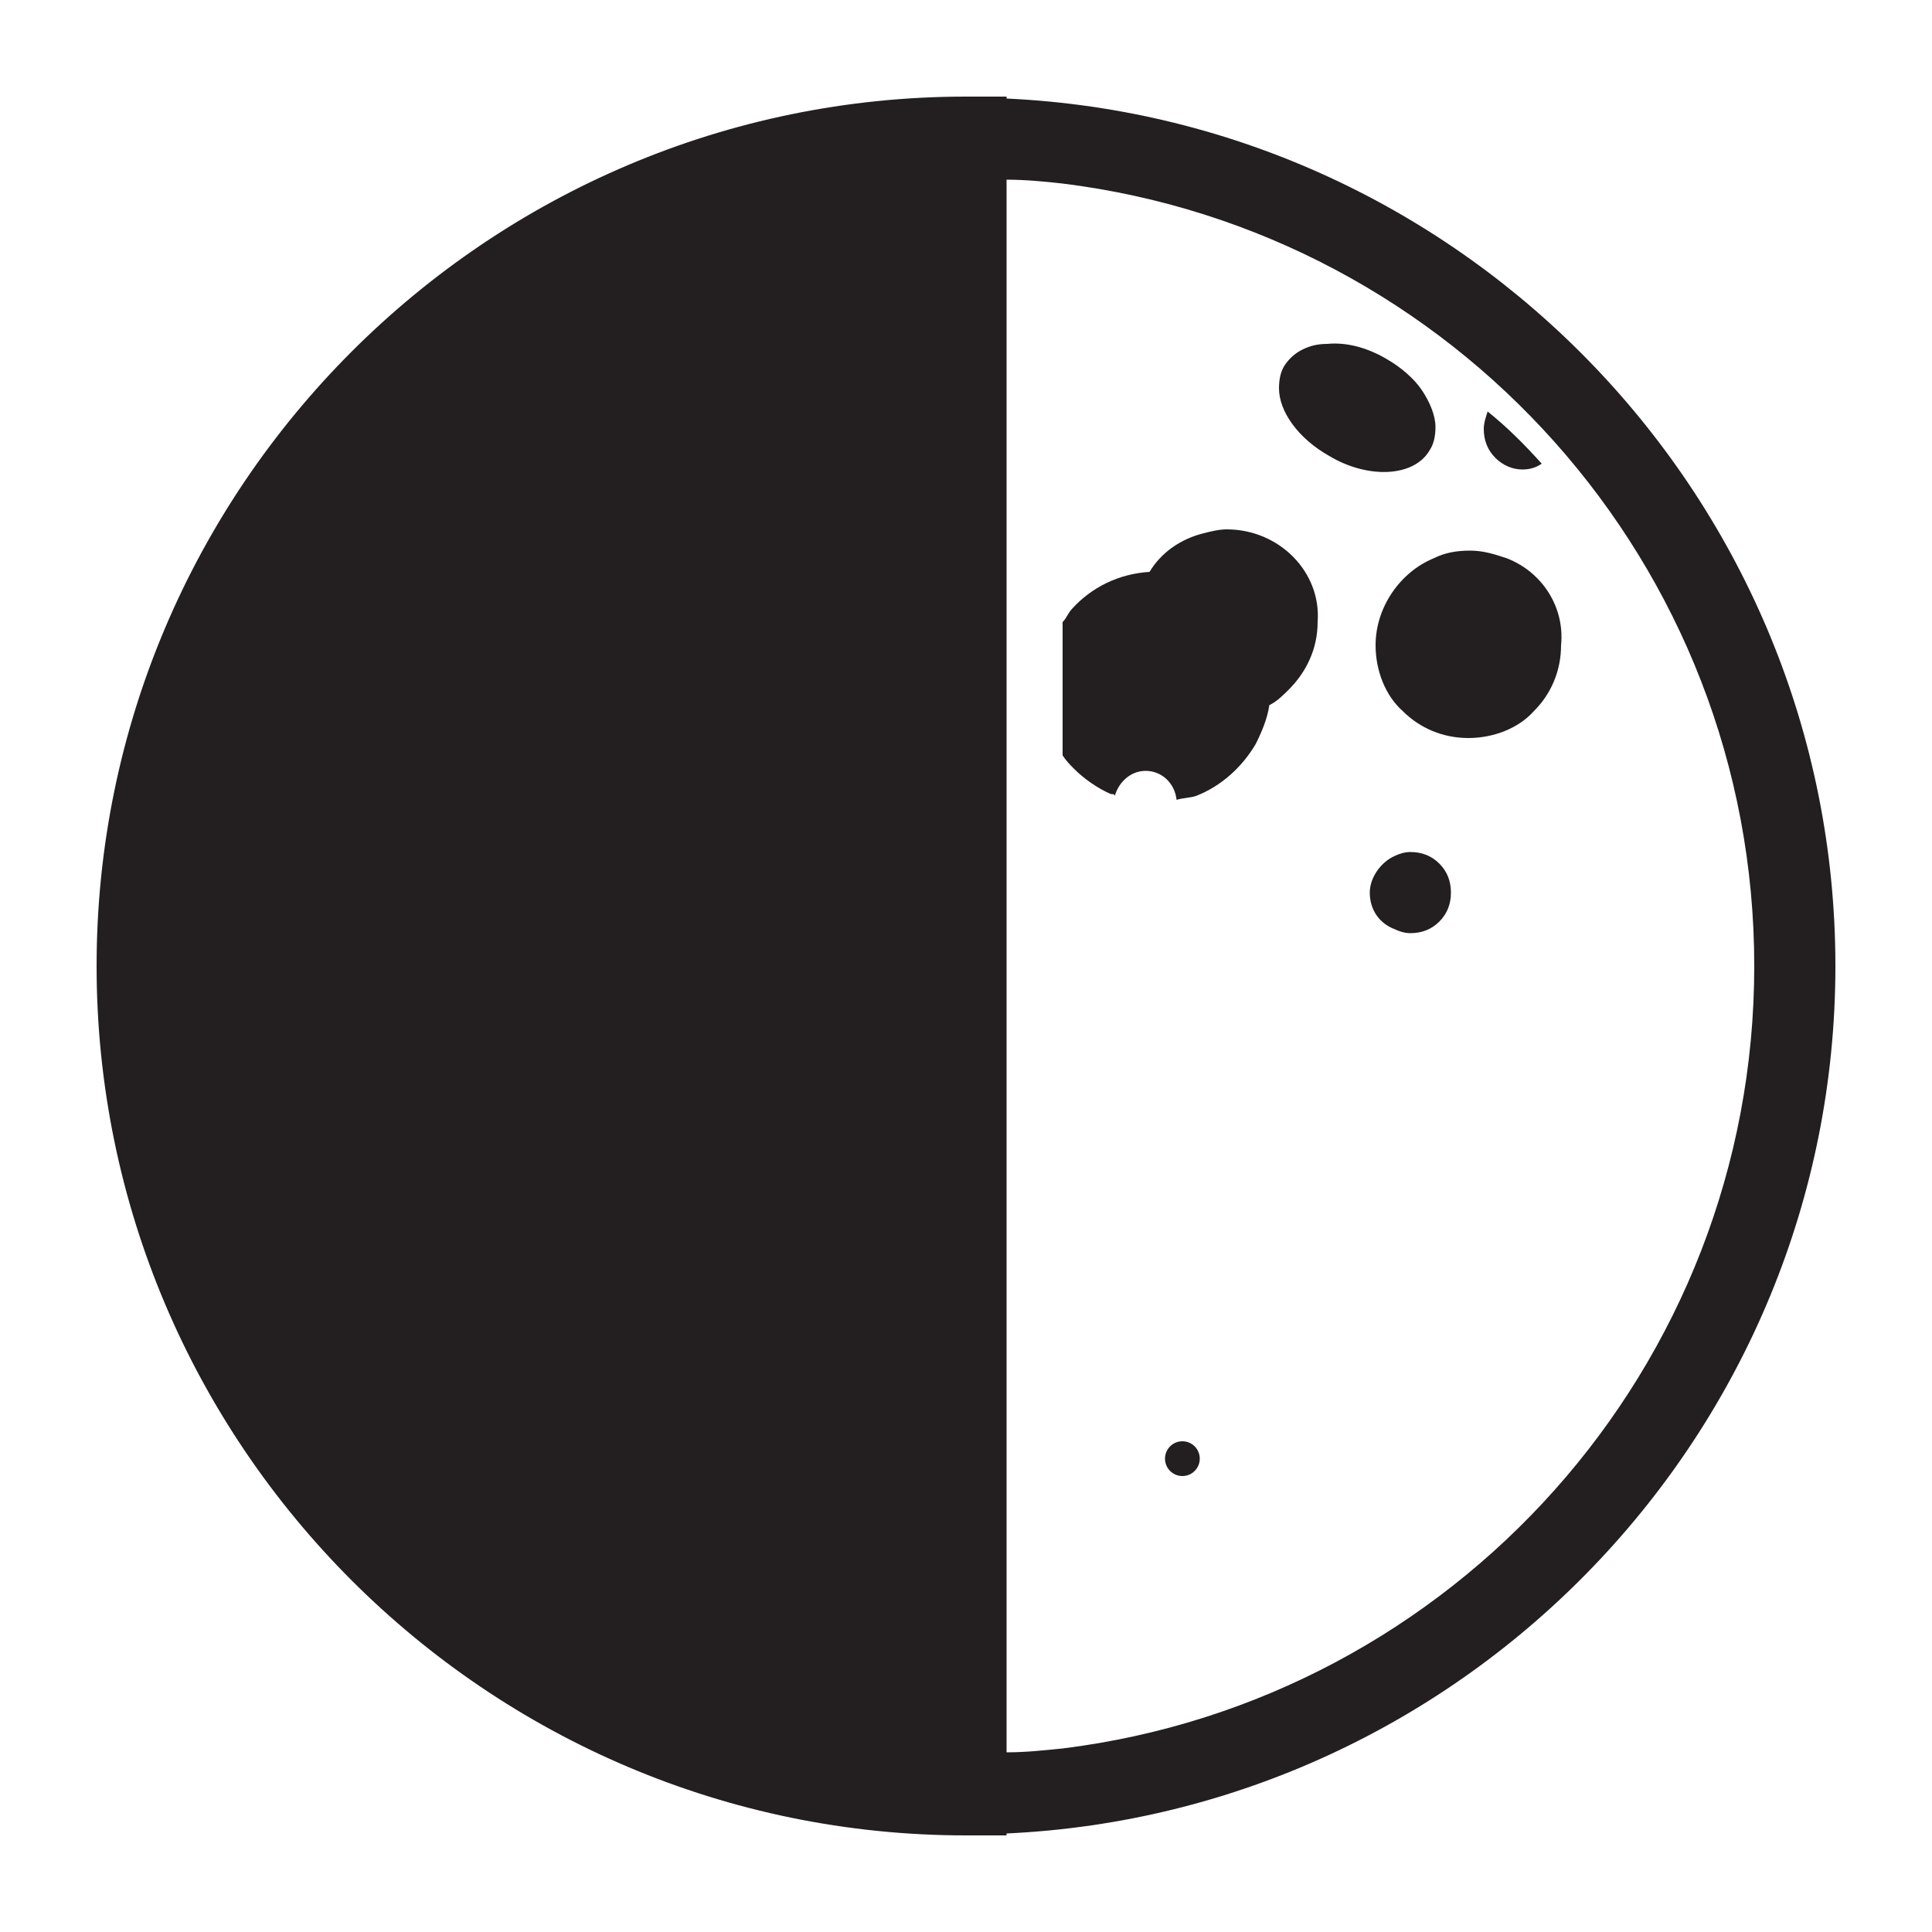
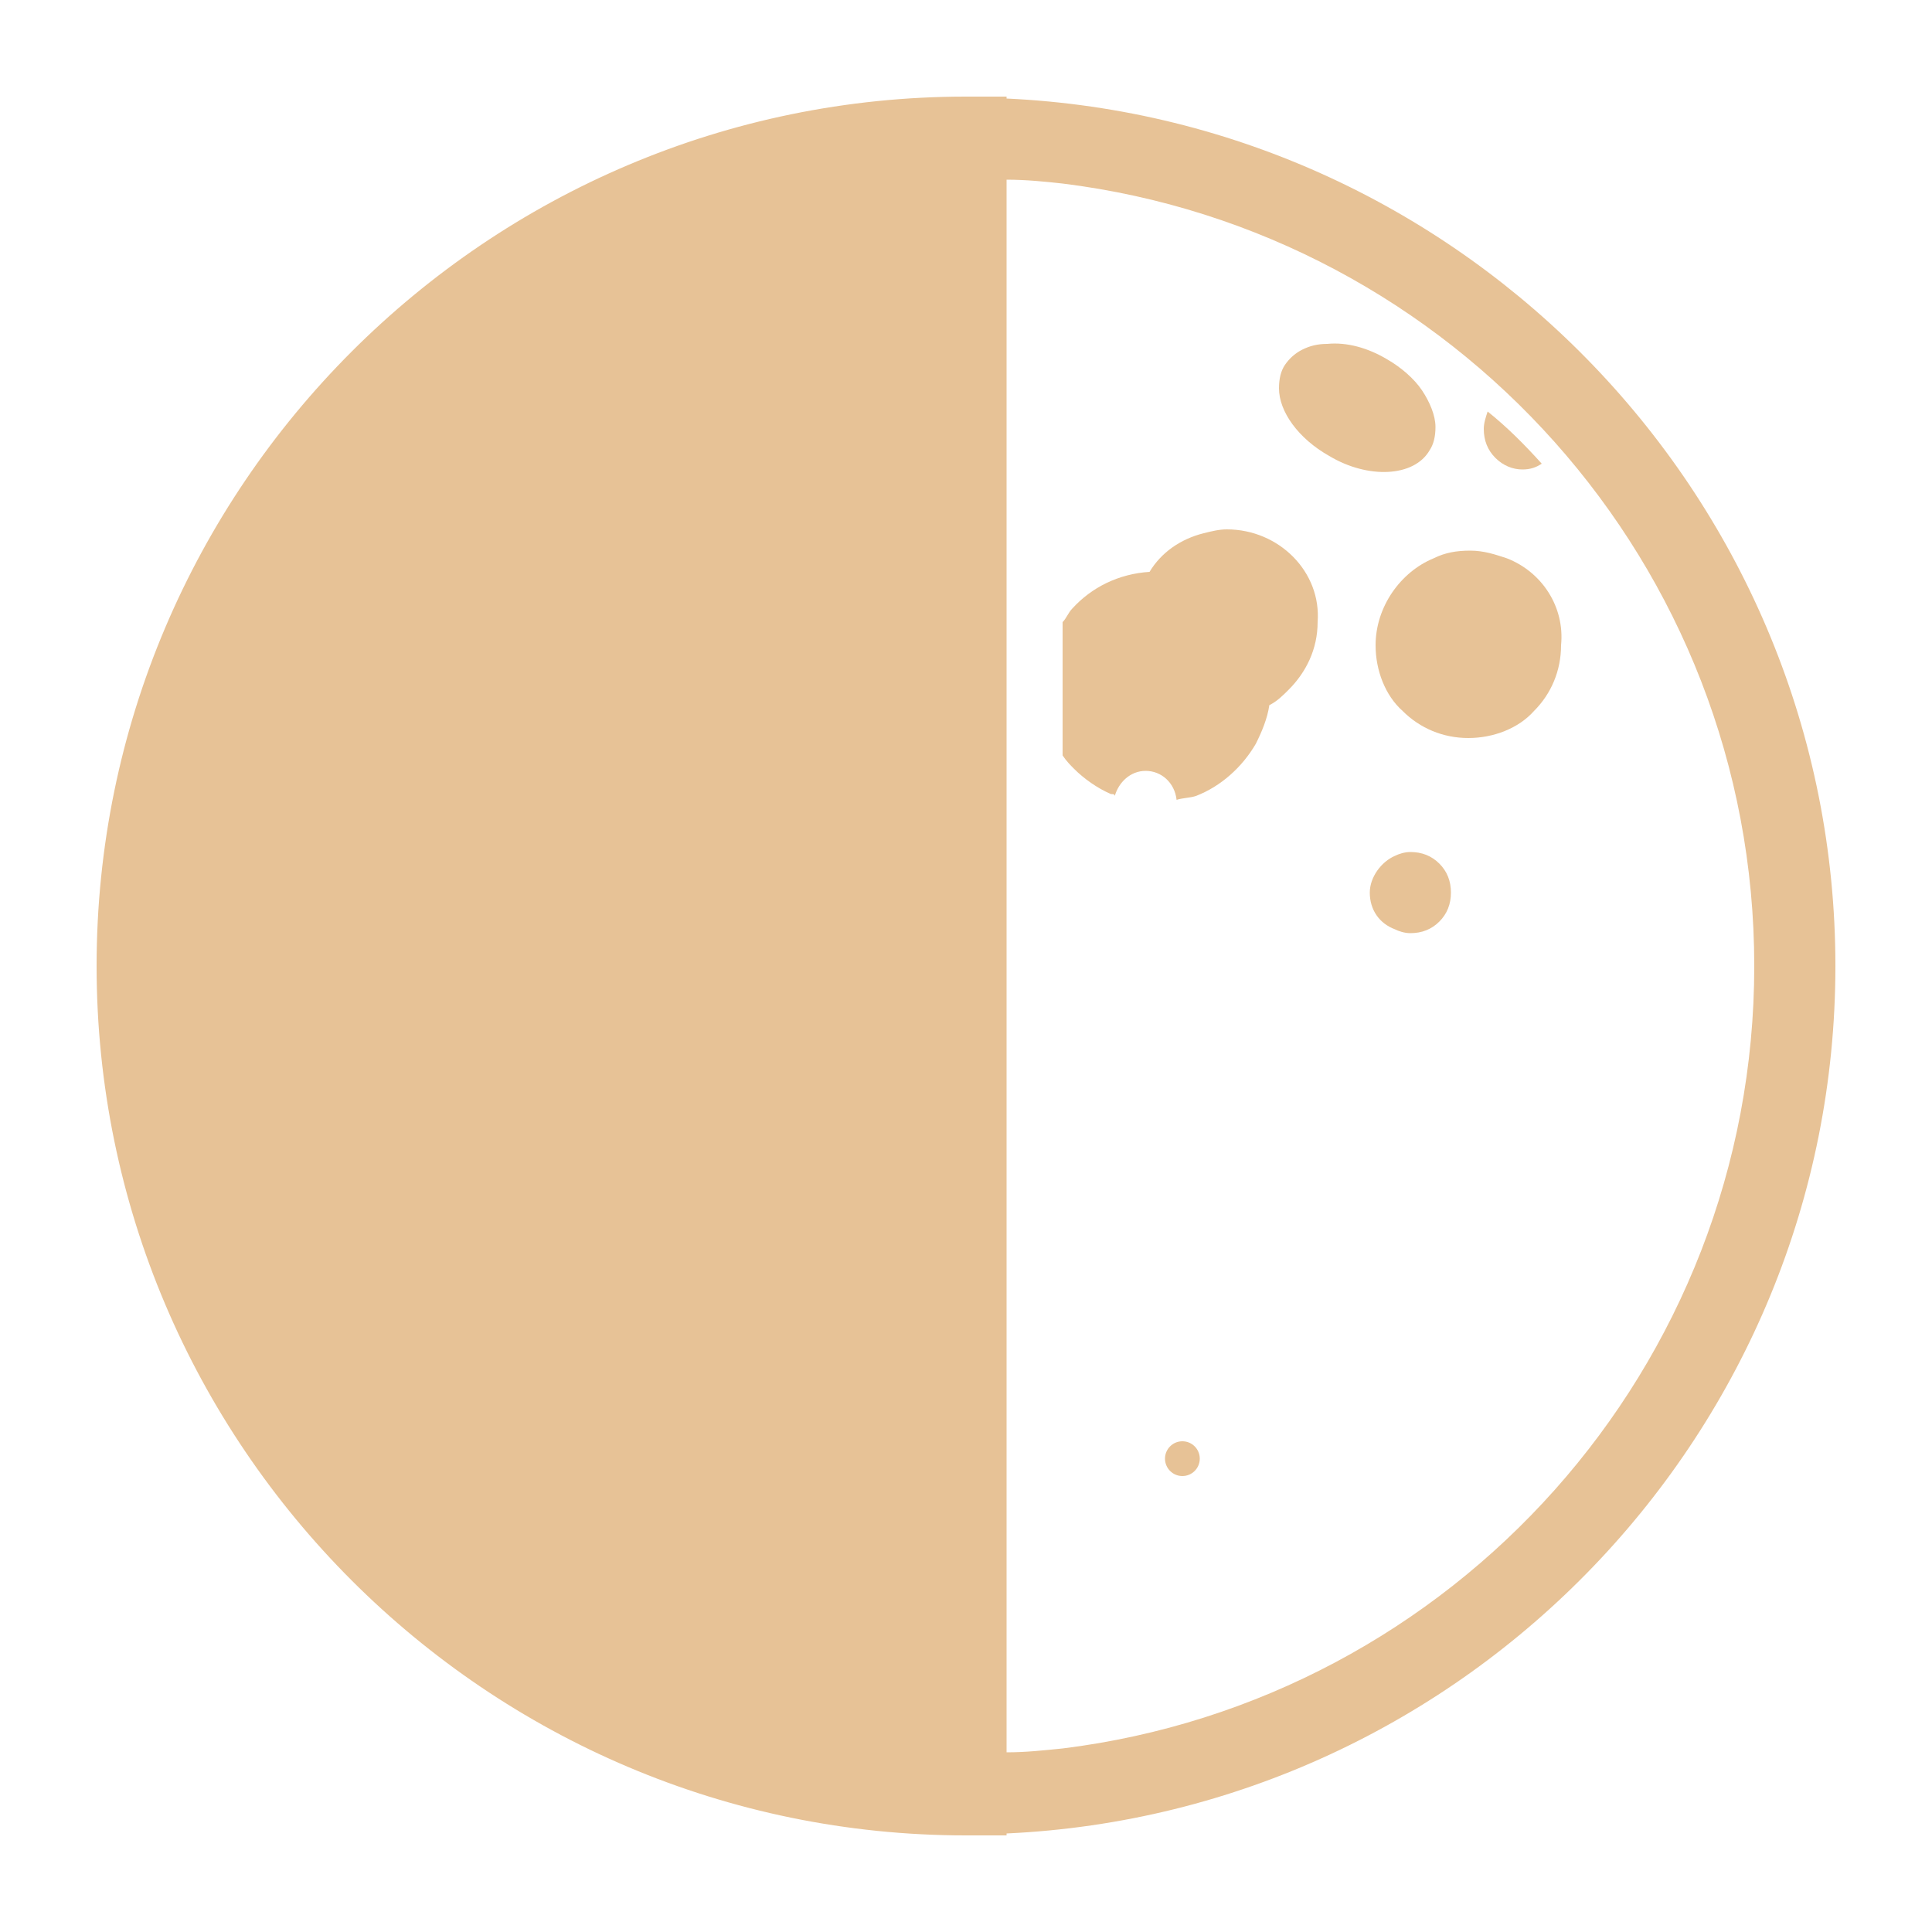
<svg xmlns="http://www.w3.org/2000/svg" version="1.1" id="Layer_1" x="0px" y="0px" viewBox="0 0 100 100" enable-background="new 0 0 100 100" xml:space="preserve">
  <g>
-     <path fill="#231F20" d="M74,23.3c0.2-0.3,0.3-0.7,0.3-1.2c0-0.6-0.3-1.3-0.7-1.9c-0.4-0.6-1.1-1.2-1.8-1.6c-1-0.6-2.1-0.9-3.1-0.8   c-0.5,0-0.9,0.1-1.3,0.3c-0.4,0.2-0.7,0.5-0.9,0.8c-0.2,0.3-0.3,0.7-0.3,1.2c0,1.2,1,2.6,2.6,3.5C70.8,24.8,73.2,24.7,74,23.3z" />
-     <path fill="#231F20" d="M63.5,27.4c-0.4,0-0.8,0.1-1.2,0.2c-1.2,0.3-2.2,1-2.8,2c-1.6,0.1-3,0.8-4,1.9c-0.2,0.2-0.3,0.5-0.5,0.7   v6.9c0.2,0.3,0.4,0.5,0.6,0.7c0.5,0.5,1.2,1,1.9,1.3c0.1,0,0.2,0,0.2,0.1c0.2-0.7,0.8-1.3,1.6-1.3c0.8,0,1.5,0.6,1.6,1.5   c0.3-0.1,0.7-0.1,1-0.2c1.3-0.5,2.4-1.5,3.1-2.7c0.3-0.6,0.6-1.3,0.7-2c0.4-0.2,0.7-0.5,1-0.8c0.9-0.9,1.5-2.1,1.5-3.5   C68.4,29.6,66.2,27.4,63.5,27.4z" />
-     <path fill="#231F20" d="M78,28.9c-0.6-0.2-1.2-0.4-1.9-0.4s-1.3,0.1-1.9,0.4c-1.7,0.7-3,2.5-3,4.5c0,1.3,0.5,2.6,1.4,3.4   c0.9,0.9,2.1,1.4,3.4,1.4c1.3,0,2.6-0.5,3.4-1.4c0.9-0.9,1.4-2.1,1.4-3.4C81,31.4,79.8,29.6,78,28.9z" />
-     <path fill="#231F20" d="M73,44.1c-0.3,0-0.6,0.1-0.8,0.2c-0.7,0.3-1.3,1.1-1.3,1.9c0,0.9,0.5,1.6,1.3,1.9c0.2,0.1,0.5,0.2,0.8,0.2   c0.6,0,1.1-0.2,1.5-0.6s0.6-0.9,0.6-1.5c0-0.6-0.2-1.1-0.6-1.5C74.1,44.3,73.6,44.1,73,44.1z" />
-     <path fill="#231F20" d="M78.8,24.3c0.4,0,0.7-0.1,1-0.3c-0.9-1-1.8-1.9-2.8-2.7c-0.1,0.3-0.2,0.6-0.2,0.9c0,0.6,0.2,1.1,0.6,1.5   C77.8,24.1,78.3,24.3,78.8,24.3z" />
-     <circle fill="#231F20" cx="61.2" cy="75.5" r="0.9" />
-     <path fill="#231F20" d="M52.1,5.1V5H50C25.2,5,5,25.2,5,50s20.2,45,45,45h2.1v-0.1C75.9,93.8,95,74.1,95,50S75.9,6.2,52.1,5.1z    M55,90.5c-1,0.1-1.9,0.2-2.9,0.2v-2.6V73v-9.4V33v0v-7.8V11.8V9.3c1,0,2,0.1,2.9,0.2C75.2,12,90.8,29.2,90.8,50S75.2,88,55,90.5z" />
+     <path fill="#e7c296" d="M74,23.3c0.2-0.3,0.3-0.7,0.3-1.2c0-0.6-0.3-1.3-0.7-1.9c-0.4-0.6-1.1-1.2-1.8-1.6c-1-0.6-2.1-0.9-3.1-0.8   c-0.5,0-0.9,0.1-1.3,0.3c-0.4,0.2-0.7,0.5-0.9,0.8c-0.2,0.3-0.3,0.7-0.3,1.2c0,1.2,1,2.6,2.6,3.5C70.8,24.8,73.2,24.7,74,23.3z" />
+     <path fill="#e7c296" d="M63.5,27.4c-0.4,0-0.8,0.1-1.2,0.2c-1.2,0.3-2.2,1-2.8,2c-1.6,0.1-3,0.8-4,1.9c-0.2,0.2-0.3,0.5-0.5,0.7   v6.9c0.2,0.3,0.4,0.5,0.6,0.7c0.5,0.5,1.2,1,1.9,1.3c0.1,0,0.2,0,0.2,0.1c0.2-0.7,0.8-1.3,1.6-1.3c0.8,0,1.5,0.6,1.6,1.5   c0.3-0.1,0.7-0.1,1-0.2c1.3-0.5,2.4-1.5,3.1-2.7c0.3-0.6,0.6-1.3,0.7-2c0.4-0.2,0.7-0.5,1-0.8c0.9-0.9,1.5-2.1,1.5-3.5   C68.4,29.6,66.2,27.4,63.5,27.4z" />
+     <path fill="#e7c296" d="M78,28.9c-0.6-0.2-1.2-0.4-1.9-0.4s-1.3,0.1-1.9,0.4c-1.7,0.7-3,2.5-3,4.5c0,1.3,0.5,2.6,1.4,3.4   c0.9,0.9,2.1,1.4,3.4,1.4c1.3,0,2.6-0.5,3.4-1.4c0.9-0.9,1.4-2.1,1.4-3.4C81,31.4,79.8,29.6,78,28.9z" />
+     <path fill="#e7c296" d="M73,44.1c-0.3,0-0.6,0.1-0.8,0.2c-0.7,0.3-1.3,1.1-1.3,1.9c0,0.9,0.5,1.6,1.3,1.9c0.2,0.1,0.5,0.2,0.8,0.2   c0.6,0,1.1-0.2,1.5-0.6s0.6-0.9,0.6-1.5c0-0.6-0.2-1.1-0.6-1.5C74.1,44.3,73.6,44.1,73,44.1z" />
+     <path fill="#e7c296" d="M78.8,24.3c0.4,0,0.7-0.1,1-0.3c-0.9-1-1.8-1.9-2.8-2.7c-0.1,0.3-0.2,0.6-0.2,0.9c0,0.6,0.2,1.1,0.6,1.5   C77.8,24.1,78.3,24.3,78.8,24.3z" />
+     <circle fill="#e7c296" cx="61.2" cy="75.5" r="0.9" />
+     <path fill="#e7c296" d="M52.1,5.1V5H50C25.2,5,5,25.2,5,50s20.2,45,45,45h2.1v-0.1C75.9,93.8,95,74.1,95,50S75.9,6.2,52.1,5.1z    M55,90.5c-1,0.1-1.9,0.2-2.9,0.2v-2.6V73v-9.4V33v0v-7.8V11.8V9.3c1,0,2,0.1,2.9,0.2C75.2,12,90.8,29.2,90.8,50S75.2,88,55,90.5z" />
  </g>
</svg>
